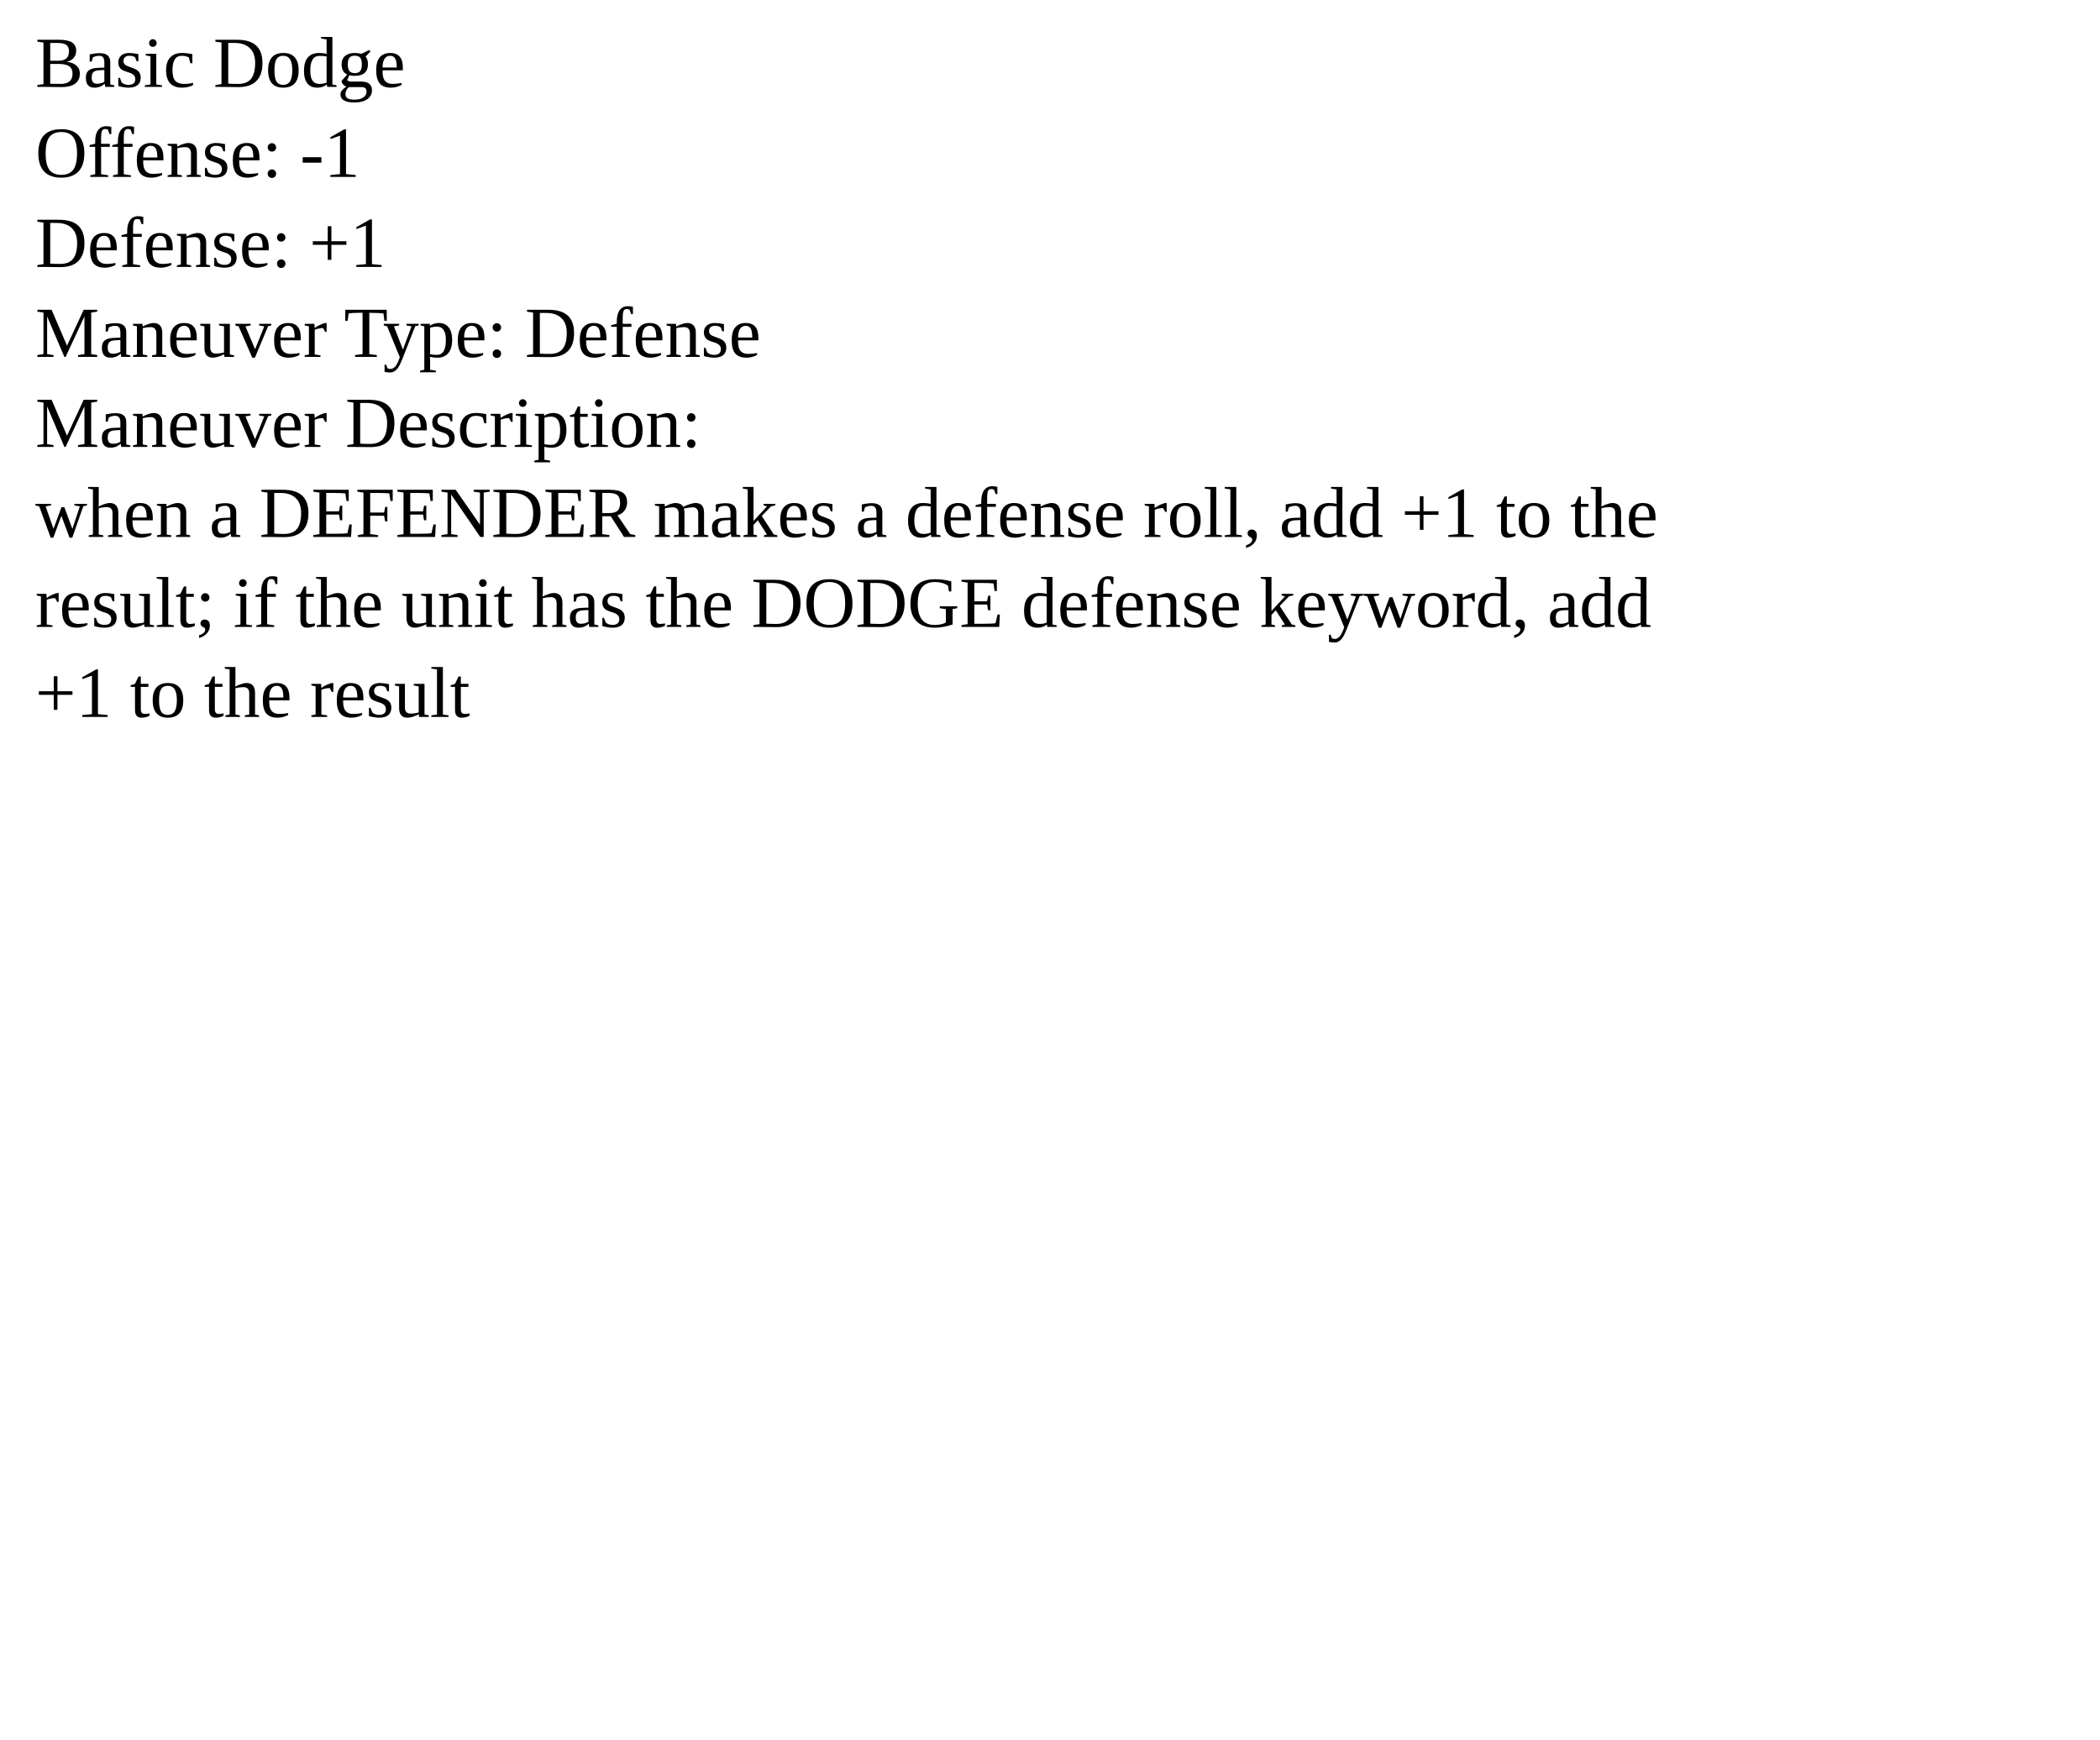
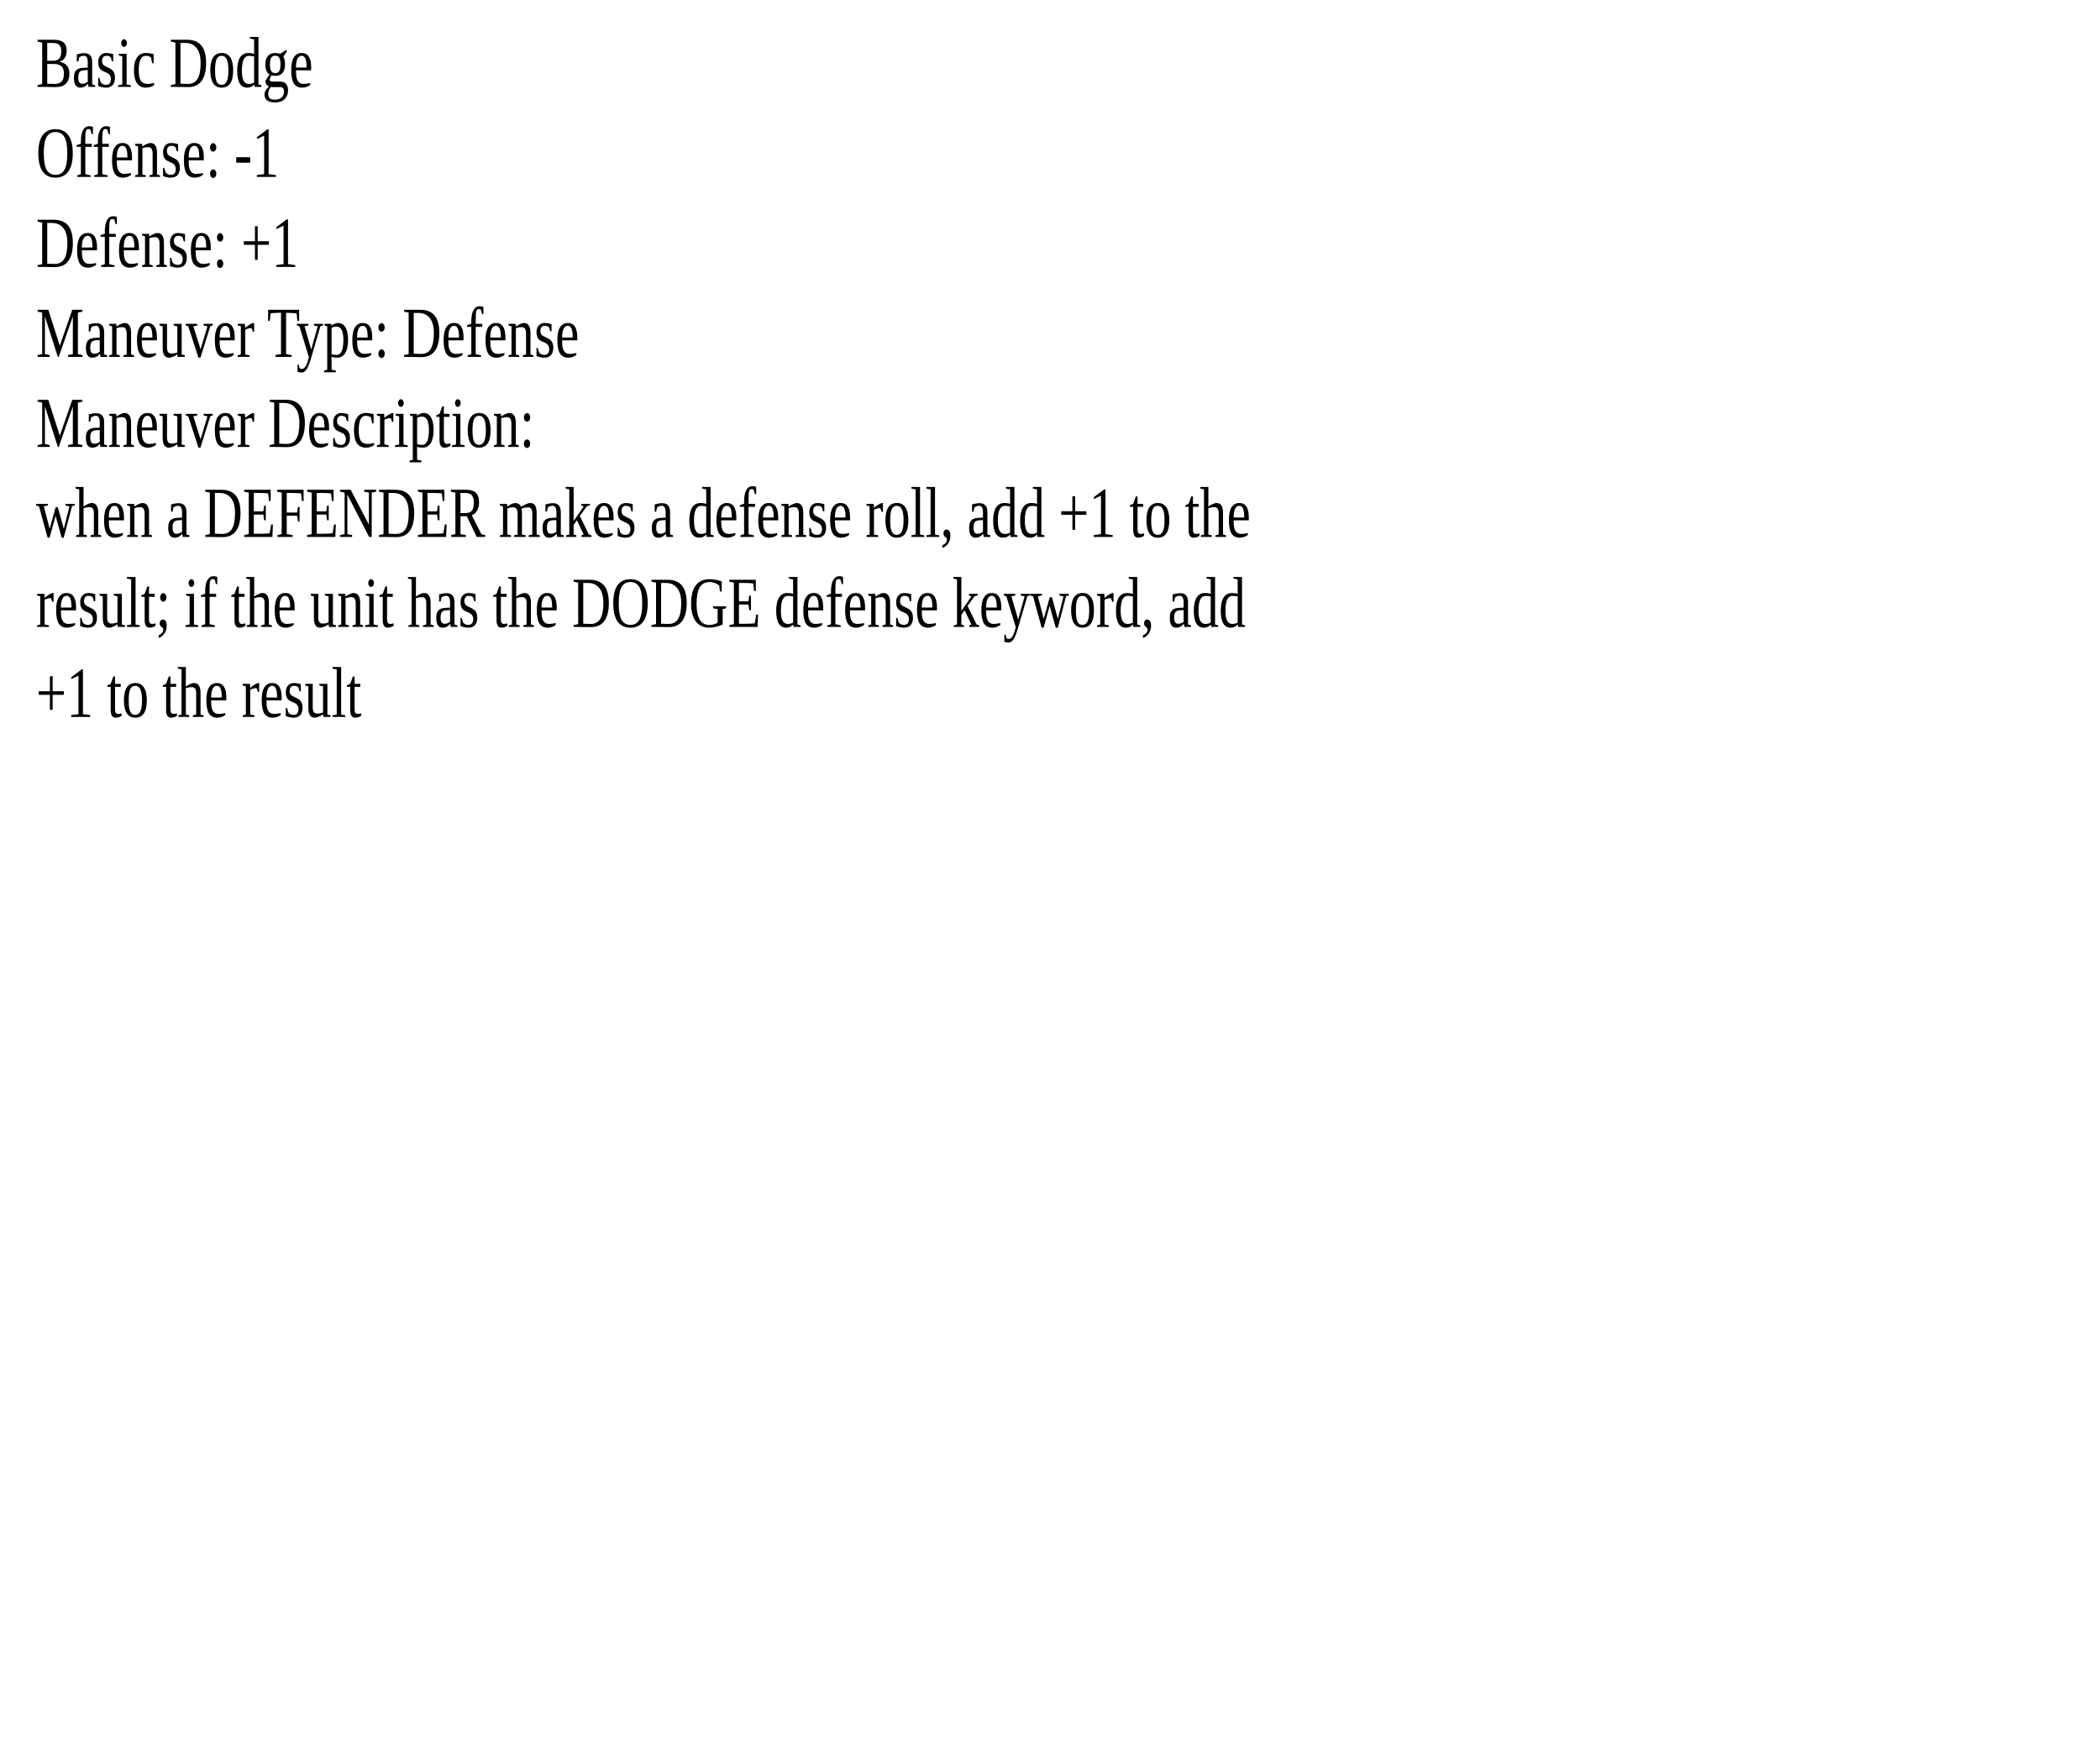
<svg xmlns="http://www.w3.org/2000/svg" width="92.574mm" height="76.707mm" viewBox="0 0 92.574 76.707" version="1.1" id="svg5">
  <defs id="defs2">
    <rect x="16.093" y="10.729" width="353.557" height="407.322" id="rect63" />
  </defs>
  <g id="layer1" transform="translate(-4.298446,-3.322979)">
-     <text xml:space="preserve" transform="matrix(0.2645833,0,0,0.2645833,1.596774,1.419355)" id="text61" style="white-space:pre;shape-inside:url(#rect63);display:inline;fill:#000000">
-       <tspan x="16.094" y="21.676" id="tspan1385">Basic Dodge
+     <text xml:space="preserve" transform="matrix(0.1980429,0,0,0.2645833,2.701189,1.419355)" id="text61" style="white-space:pre;shape-inside:url(#rect63);display:inline;fill:#000000">
+       <tspan x="16.094" y="21.676" id="tspan1899">Basic Dodge
</tspan>
-       <tspan x="16.094" y="36.676" id="tspan1387">Offense: -1
+       <tspan x="16.094" y="36.676" id="tspan1901">Offense: -1
</tspan>
-       <tspan x="16.094" y="51.676" id="tspan1389">Defense: +1
+       <tspan x="16.094" y="51.676" id="tspan1903">Defense: +1
</tspan>
-       <tspan x="16.094" y="66.676" id="tspan1391">Maneuver Type: Defense
+       <tspan x="16.094" y="66.676" id="tspan1905">Maneuver Type: Defense
</tspan>
-       <tspan x="16.094" y="81.676" id="tspan1393">Maneuver Description:
+       <tspan x="16.094" y="81.676" id="tspan1907">Maneuver Description:
</tspan>
-       <tspan x="16.094" y="96.676" id="tspan1395">when a DEFENDER makes a defense roll, add +1 to the
+       <tspan x="16.094" y="96.676" id="tspan1909">when a DEFENDER makes a defense roll, add +1 to the
</tspan>
-       <tspan x="16.094" y="111.676" id="tspan1397">result; if the unit has the DODGE defense keyword, add
+       <tspan x="16.094" y="111.676" id="tspan1911">result; if the unit has the DODGE defense keyword, add
</tspan>
-       <tspan x="16.094" y="126.676" id="tspan1399">+1 to the result
+       <tspan x="16.094" y="126.676" id="tspan1913">+1 to the result
</tspan>
-       <tspan x="16.094" y="141.676" id="tspan1401">
+       <tspan x="16.094" y="141.676" id="tspan1915">
</tspan>
-       <tspan x="16.094" y="156.676" id="tspan1403">
+       <tspan x="16.094" y="156.676" id="tspan1917">
</tspan>
-       <tspan x="16.094" y="171.676" id="tspan1405">
+       <tspan x="16.094" y="171.676" id="tspan1919">
</tspan>
-       <tspan x="16.094" y="186.676" id="tspan1407">
+       <tspan x="16.094" y="186.676" id="tspan1921">
</tspan>
-       <tspan x="16.094" y="201.676" id="tspan1409">
+       <tspan x="16.094" y="201.676" id="tspan1923">
</tspan>
-       <tspan x="16.094" y="216.676" id="tspan1411">
+       <tspan x="16.094" y="216.676" id="tspan1925">
</tspan>
-       <tspan x="16.094" y="231.676" id="tspan1413">
+       <tspan x="16.094" y="231.676" id="tspan1927">
</tspan>
-       <tspan x="16.094" y="246.676" id="tspan1415">
+       <tspan x="16.094" y="246.676" id="tspan1929">
</tspan>
    </text>
  </g>
</svg>
